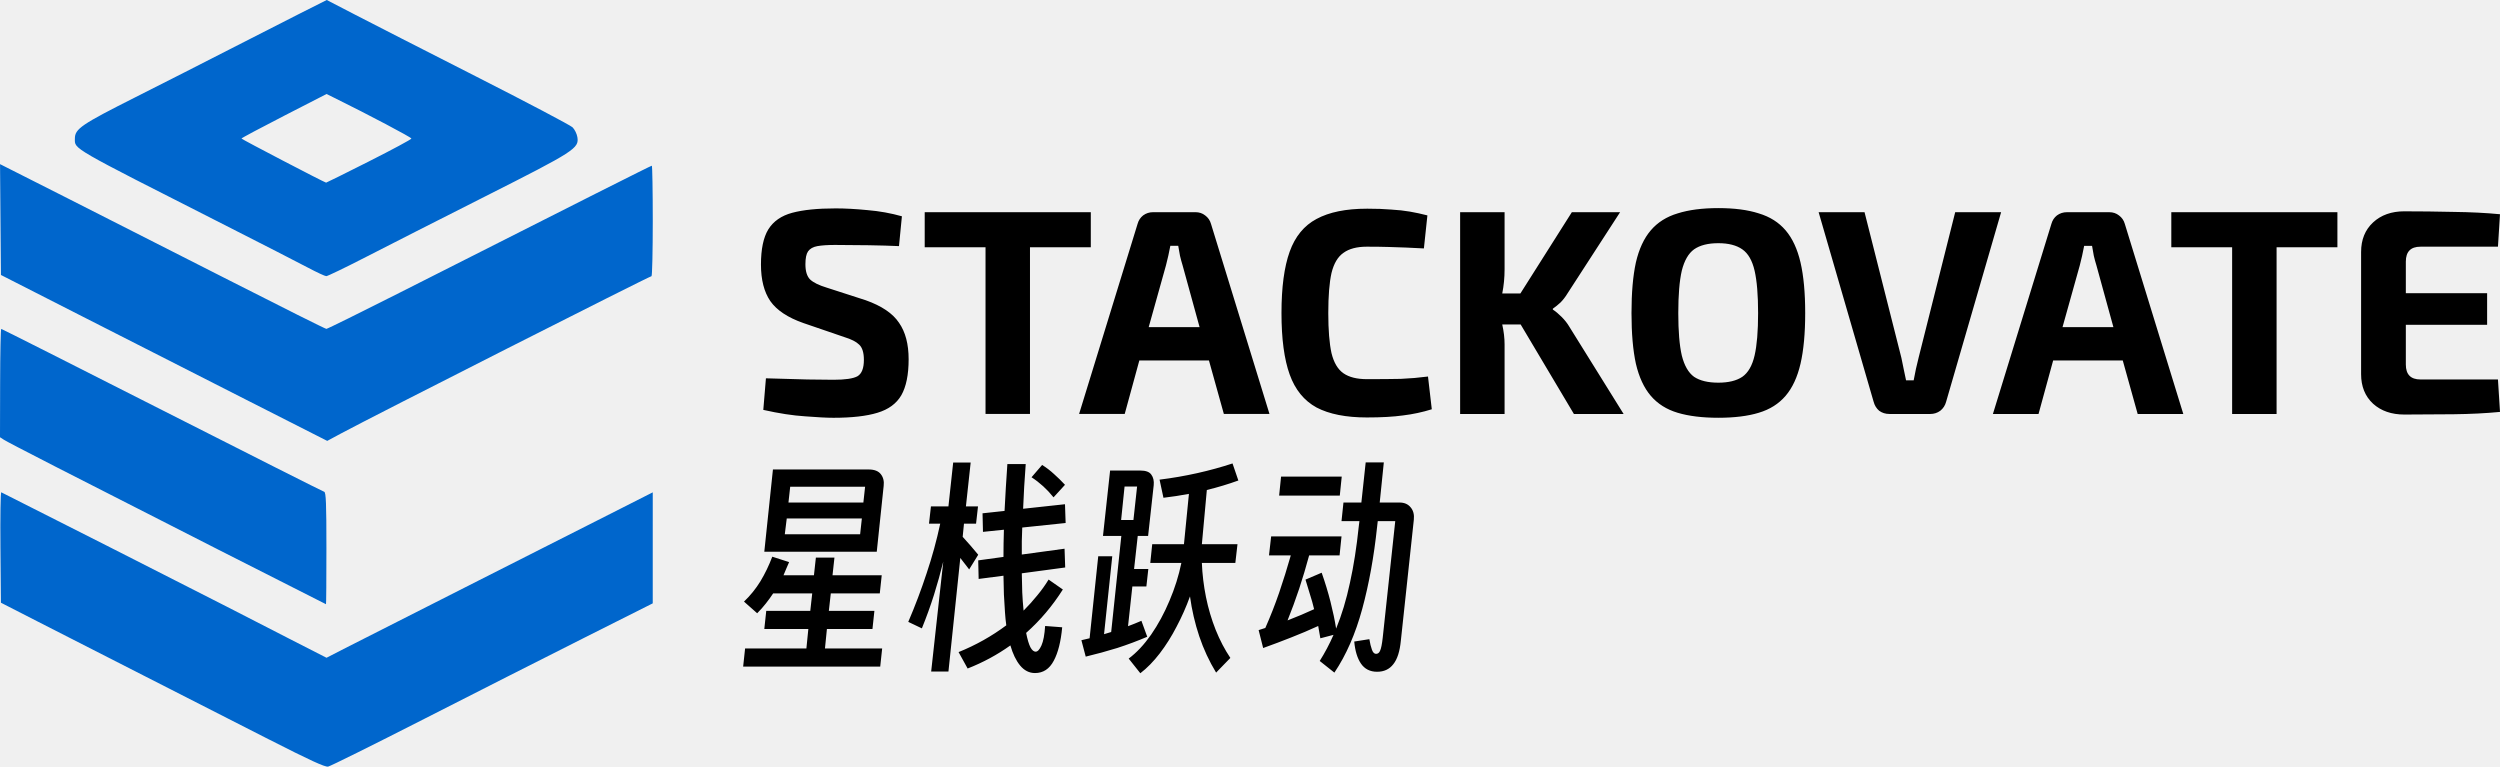
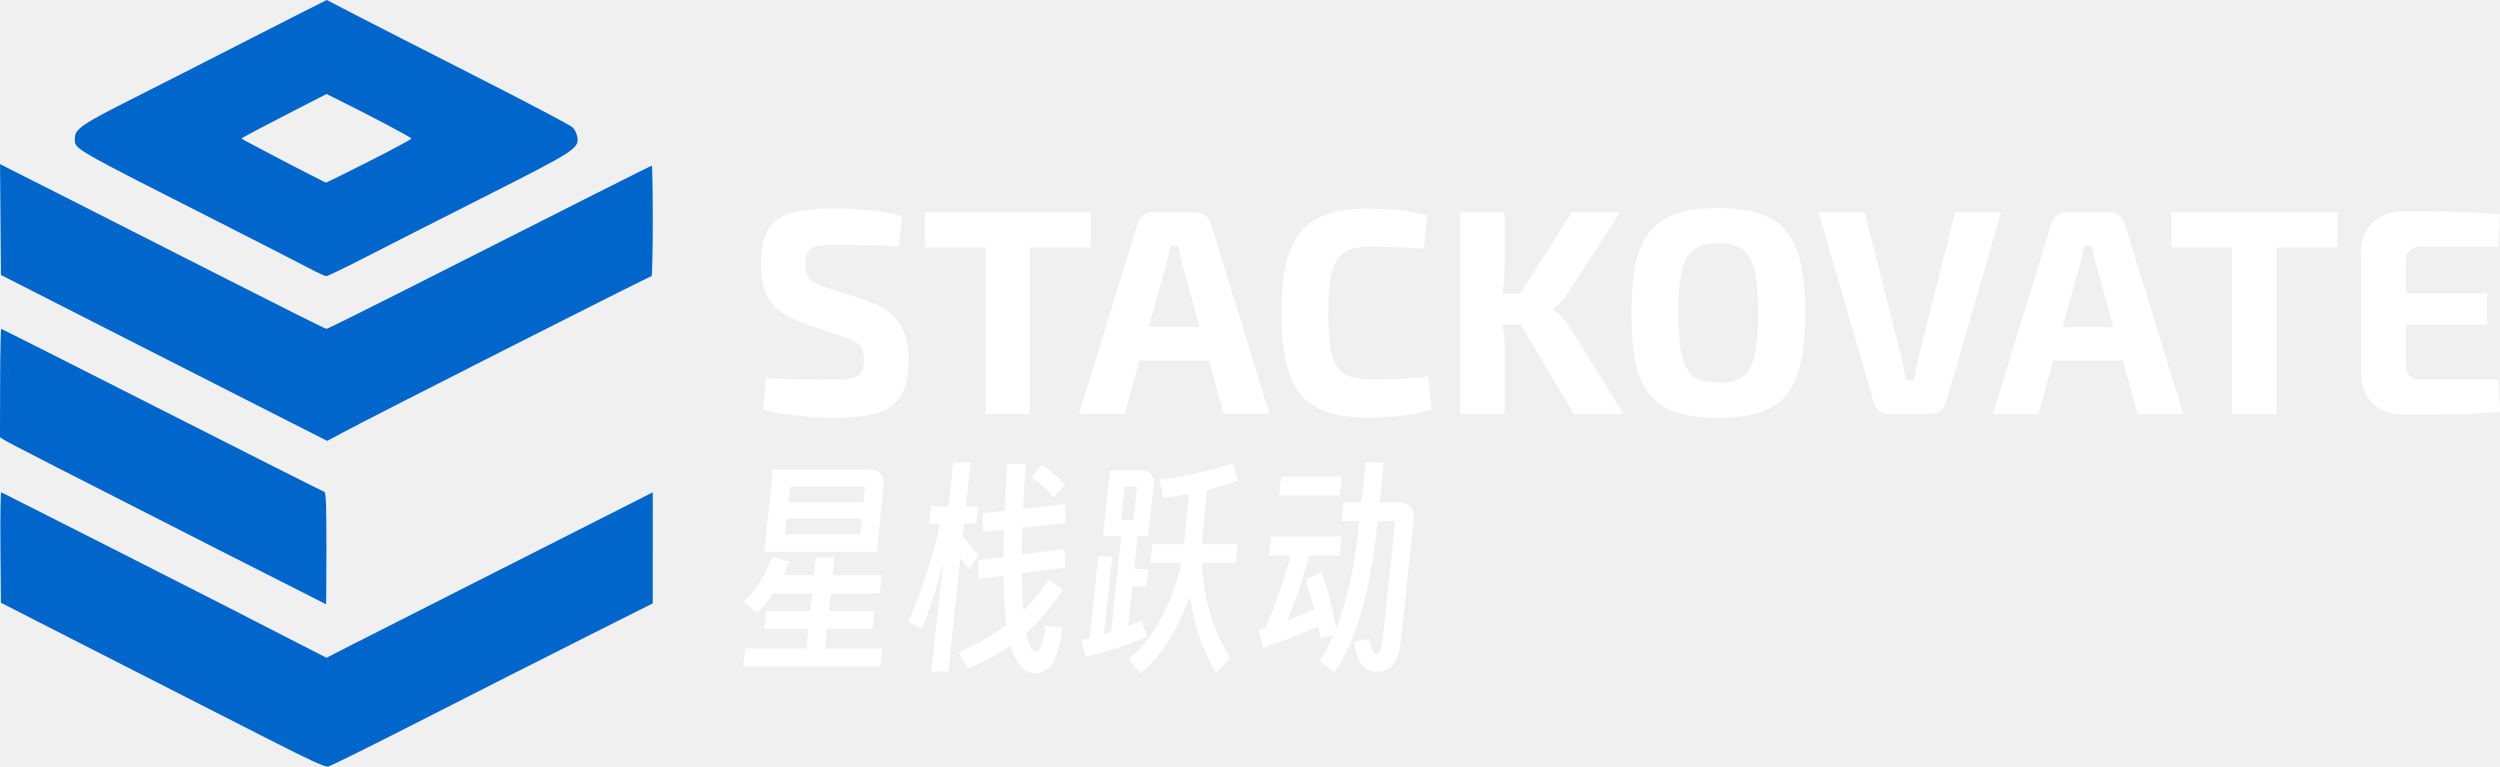
<svg xmlns="http://www.w3.org/2000/svg" width="171.243mm" height="52.515mm" viewBox="0 0 171.243 52.515" version="1.1" id="svg1" xml:space="preserve">
  <defs id="defs1">
    <rect x="163.447" y="737.556" width="477.062" height="117.478" id="rect15" />
    <rect x="159.361" y="739.599" width="504.644" height="108.284" id="rect14" />
  </defs>
  <g id="layer1" transform="translate(-26.87922,-105.531)">
    <path style="fill:#0066cc;fill-opacity:1;stroke-width:0.44" d="m 45.338,156.199 c -2.049,-1.046 -5.874,-2.995 -8.499,-4.332 -2.625,-1.337 -5.926,-3.02 -7.335,-3.741 l -2.561,-1.311 -0.033,-3.801 c -0.018,-2.09 0.008,-3.783 0.058,-3.761 0.206,0.091 13.955,7.062 15.459,7.839 0.896,0.463 2.797,1.438 4.224,2.168 l 2.594,1.326 1.306,-0.671 c 0.718,-0.369 4.842,-2.46 9.165,-4.647 4.322,-2.187 8.762,-4.434 9.867,-4.995 l 2.008,-1.018 -4.51e-4,3.802 -4.49e-4,3.802 -4.685,2.355 c -2.577,1.295 -7.515,3.798 -10.972,5.562 -3.458,1.764 -6.418,3.233 -6.578,3.265 -0.215,0.042 -1.261,-0.438 -4.017,-1.844 z m -3.551,-13.043 c -10.38,-5.277 -14.337,-7.305 -14.643,-7.504 l -0.265,-0.172 0.009,-3.71 c 0.005,-2.041 0.039,-3.71 0.076,-3.71 0.037,0 4.995,2.502 11.018,5.559 6.023,3.058 11.019,5.576 11.103,5.597 0.123,0.03 0.153,0.799 0.153,3.871 0,2.108 -0.013,3.832 -0.029,3.831 -0.016,-0.003 -3.356,-1.694 -7.422,-3.761 z m 1.92,-10.261 c -3.073,-1.56 -8.102,-4.118 -11.175,-5.683 l -5.588,-2.846 -0.031,-3.796 -0.031,-3.796 4.629,2.34 c 2.546,1.287 7.548,3.826 11.115,5.642 3.567,1.816 6.541,3.302 6.609,3.302 0.068,0 2.336,-1.12 5.041,-2.488 12.765,-6.46 17.191,-8.689 17.251,-8.689 0.035,0 0.065,1.703 0.065,3.784 0,2.081 -0.039,3.784 -0.087,3.784 -0.139,3e-5 -19.093,9.602 -21.278,10.779 l -0.933,0.503 z m 4.251,-9.038 c -0.608,-0.324 -3.228,-1.665 -5.821,-2.981 -10.506,-5.331 -10.129,-5.114 -10.129,-5.849 0,-0.67 0.429,-0.963 4.17,-2.848 1.965,-0.99 4.856,-2.46 6.425,-3.266 1.569,-0.806 3.709,-1.897 4.755,-2.424 l 1.903,-0.958 1.939,1.005 c 1.066,0.553 4.794,2.457 8.284,4.231 3.49,1.774 6.465,3.342 6.611,3.483 0.146,0.142 0.296,0.445 0.333,0.675 0.124,0.765 -0.184,0.964 -6.304,4.055 -3.074,1.552 -6.746,3.418 -8.161,4.146 -1.415,0.728 -2.646,1.322 -2.736,1.321 -0.09,-0.002 -0.661,-0.267 -1.269,-0.591 z m 4.2,-7.275 c 1.596,-0.805 2.902,-1.508 2.902,-1.561 0,-0.08 -2.917,-1.621 -5.26,-2.778 l -0.553,-0.273 -2.915,1.496 c -1.603,0.823 -2.914,1.522 -2.912,1.554 0.002,0.048 5.674,3.004 5.797,3.022 0.021,0.003 1.344,-0.654 2.94,-1.459 z" id="path9" />
-     <path d="m 84.09,119.805 q 1.022,0 2.223,0.12 1.202,0.1 2.344,0.421 l -0.2,2.043 q -0.881,-0.04 -2.083,-0.06 -1.182,-0.02 -2.303,-0.02 -0.741,0 -1.202,0.08 -0.441,0.08 -0.641,0.361 -0.18,0.26 -0.18,0.881 0,0.721 0.32,1.042 0.341,0.32 1.142,0.561 l 2.664,0.861 q 1.642,0.581 2.283,1.542 0.661,0.941 0.661,2.504 0,1.582 -0.501,2.464 -0.501,0.861 -1.642,1.202 -1.122,0.341 -3.005,0.341 -0.681,0 -1.943,-0.1 -1.262,-0.08 -2.864,-0.441 l 0.18,-2.163 q 1.783,0.06 2.844,0.08 1.082,0.02 1.783,0.02 1.202,0 1.642,-0.24 0.441,-0.26 0.441,-1.122 0,-0.741 -0.32,-1.042 -0.3,-0.3 -1.022,-0.521 l -2.804,-0.961 q -1.602,-0.561 -2.263,-1.502 -0.641,-0.941 -0.641,-2.504 0,-1.582 0.501,-2.404 0.521,-0.841 1.642,-1.142 1.122,-0.3 2.944,-0.3 z m 17.506,0.26 v 2.404 h -4.166 v 11.417 h -3.045 v -11.417 h -4.166 v -2.404 z m 7.171,0 q 0.381,0 0.661,0.22 0.3,0.22 0.401,0.581 l 4.006,13.02 h -3.125 l -1.022,-3.666 h -4.767 l -1.002,3.666 h -3.125 l 4.006,-13.02 q 0.1,-0.361 0.381,-0.581 0.3,-0.22 0.681,-0.22 z m -2.023,3.646 -1.182,4.226 h 3.485 l -1.162,-4.226 q -0.1,-0.32 -0.18,-0.661 -0.06,-0.361 -0.12,-0.681 h -0.541 q -0.06,0.32 -0.14,0.681 -0.08,0.341 -0.16,0.661 z m 13.761,-3.886 q 0.961,0 1.663,0.06 0.701,0.04 1.282,0.14 0.581,0.1 1.202,0.26 l -0.24,2.263 q -0.661,-0.04 -1.222,-0.06 -0.561,-0.02 -1.202,-0.04 -0.621,-0.02 -1.482,-0.02 -1.022,0 -1.602,0.421 -0.581,0.401 -0.821,1.382 -0.22,0.981 -0.22,2.744 0,1.743 0.22,2.744 0.24,0.981 0.821,1.382 0.581,0.401 1.602,0.401 1.382,0 2.324,-0.02 0.941,-0.04 1.863,-0.16 l 0.26,2.243 q -0.961,0.3 -1.963,0.421 -1.002,0.14 -2.484,0.14 -2.143,0 -3.445,-0.681 -1.282,-0.701 -1.843,-2.263 -0.561,-1.562 -0.561,-4.206 0,-2.644 0.561,-4.206 0.561,-1.562 1.843,-2.243 1.302,-0.701 3.445,-0.701 z m 9.434,0.24 v 3.906 q 0,0.861 -0.16,1.663 h 1.242 l 3.525,-5.568 h 3.305 l -3.605,5.568 q -0.22,0.361 -0.481,0.621 -0.26,0.24 -0.521,0.421 v 0.06 q 0.28,0.18 0.601,0.501 0.32,0.32 0.521,0.661 l 3.726,5.989 h -3.405 l -3.646,-6.129 h -1.262 q 0.08,0.361 0.12,0.701 0.04,0.341 0.04,0.661 v 4.767 h -3.045 v -13.821 z m 14.642,-0.28 q 1.642,0 2.764,0.361 1.142,0.341 1.843,1.162 0.701,0.821 1.022,2.203 0.32,1.382 0.32,3.465 0,2.083 -0.32,3.465 -0.32,1.382 -1.022,2.203 -0.701,0.821 -1.843,1.162 -1.122,0.341 -2.764,0.341 -1.642,0 -2.784,-0.341 -1.142,-0.341 -1.843,-1.162 -0.701,-0.821 -1.022,-2.203 -0.3,-1.382 -0.3,-3.465 0,-2.083 0.3,-3.465 0.32,-1.382 1.022,-2.203 0.701,-0.821 1.843,-1.162 1.142,-0.361 2.784,-0.361 z m 0,2.404 q -1.062,0 -1.663,0.421 -0.581,0.421 -0.841,1.462 -0.24,1.042 -0.24,2.904 0,1.863 0.24,2.904 0.26,1.042 0.841,1.462 0.601,0.401 1.663,0.401 1.042,0 1.642,-0.401 0.601,-0.421 0.841,-1.462 0.24,-1.042 0.24,-2.904 0,-1.863 -0.24,-2.904 -0.24,-1.042 -0.841,-1.462 -0.601,-0.421 -1.642,-0.421 z m 19.369,-2.123 -3.766,12.98 q -0.1,0.381 -0.401,0.621 -0.3,0.22 -0.681,0.22 h -2.804 q -0.401,0 -0.701,-0.22 -0.28,-0.24 -0.381,-0.621 l -3.766,-12.98 h 3.145 l 2.524,9.975 q 0.08,0.381 0.16,0.781 0.08,0.381 0.16,0.761 h 0.521 q 0.14,-0.781 0.341,-1.562 l 2.504,-9.955 z m 7.411,0 q 0.381,0 0.661,0.22 0.3,0.22 0.401,0.581 l 4.006,13.02 h -3.125 l -1.022,-3.666 h -4.767 l -1.002,3.666 h -3.125 l 4.006,-13.02 q 0.1,-0.361 0.381,-0.581 0.3,-0.22 0.681,-0.22 z m -2.023,3.646 -1.182,4.226 h 3.485 l -1.162,-4.226 q -0.1,-0.32 -0.18,-0.661 -0.06,-0.361 -0.12,-0.681 h -0.541 q -0.06,0.32 -0.14,0.681 -0.08,0.341 -0.16,0.661 z m 17.647,-3.646 v 2.404 h -4.166 v 11.417 h -3.045 v -11.417 h -4.166 v -2.404 z m 4.587,-0.06 q 1.622,0 3.365,0.04 1.743,0.02 3.185,0.16 l -0.14,2.223 h -5.308 q -1.002,0 -1.002,1.022 v 2.163 h 5.568 v 2.163 h -5.568 v 2.724 q 0,1.022 1.002,1.022 h 5.308 l 0.14,2.223 q -1.442,0.14 -3.185,0.16 -1.743,0.02 -3.365,0.02 -1.322,0 -2.143,-0.741 -0.821,-0.761 -0.821,-2.023 v -8.373 q 0,-1.262 0.821,-2.023 0.821,-0.761 2.143,-0.761 z" id="text3" style="font-weight:bold;font-size:20.03px;font-family:'Exo 2';-inkscape-font-specification:'Exo 2 Bold';stroke-width:0.631;stroke-opacity:0.452" aria-label="STACKOVATE" />
-     <path d="m 87.408,138.812 -0.473,4.51 h -7.703 l 0.591,-5.633 h 6.565 q 0.577,0 0.828,0.325 0.251,0.325 0.192,0.798 z m -6.521,1.139 h 5.131 l 0.118,-1.079 H 81.005 Z m -0.251,2.174 h 5.16 l 0.118,-1.079 h -5.145 z m -1.893,5.412 -0.902,-0.798 q 0.651,-0.621 1.124,-1.39 0.473,-0.784 0.813,-1.686 l 1.153,0.37 q -0.089,0.222 -0.192,0.444 -0.089,0.222 -0.192,0.458 h 2.085 l 0.133,-1.212 h 1.272 l -0.133,1.212 h 3.371 l -0.133,1.242 h -3.356 l -0.133,1.198 h 3.12 l -0.133,1.242 h -3.12 l -0.133,1.331 h 3.918 l -0.133,1.242 h -9.389 l 0.133,-1.242 h 4.199 l 0.133,-1.331 h -3.016 l 0.133,-1.242 h 3.016 l 0.133,-1.198 h -2.676 q -0.222,0.34 -0.503,0.695 -0.266,0.34 -0.591,0.665 z m 11.282,1.035 -0.932,-0.444 q 0.71,-1.656 1.257,-3.327 0.562,-1.671 0.932,-3.401 h -0.769 l 0.133,-1.183 h 1.198 l 0.325,-3.002 h 1.198 l -0.325,3.002 h 0.828 l -0.133,1.183 h -0.828 l -0.089,0.902 q 0.518,0.562 1.065,1.227 l -0.621,1.005 q -0.311,-0.414 -0.606,-0.784 l -0.813,7.777 h -1.183 l 0.828,-7.526 q -0.281,1.139 -0.636,2.277 -0.355,1.124 -0.828,2.292 z m 3.135,2.75 -0.621,-1.124 q 1.76,-0.71 3.268,-1.833 -0.059,-0.429 -0.089,-0.887 -0.044,-0.591 -0.074,-1.227 -0.015,-0.636 -0.03,-1.286 l -1.7,0.222 -0.03,-1.272 1.73,-0.237 q 0,-0.902 0.03,-1.863 l -1.434,0.148 -0.03,-1.272 1.508,-0.163 q 0.044,-0.813 0.089,-1.612 0.044,-0.813 0.104,-1.597 h 1.257 q -0.044,0.769 -0.104,1.538 -0.044,0.769 -0.074,1.523 l 2.868,-0.311 0.044,1.286 -2.972,0.311 q -0.015,0.473 -0.03,0.932 0,0.458 0,0.917 l 2.928,-0.399 0.044,1.286 -2.972,0.399 q 0.015,0.665 0.03,1.301 0.03,0.636 0.089,1.227 v 0.03 q 0.503,-0.503 0.932,-1.035 0.444,-0.532 0.784,-1.094 l 0.976,0.68 q -1.065,1.686 -2.514,2.972 0.133,0.68 0.296,0.991 0.163,0.296 0.355,0.296 0.207,0 0.399,-0.429 0.192,-0.429 0.251,-1.331 l 1.168,0.089 q -0.133,1.464 -0.577,2.292 -0.444,0.843 -1.286,0.843 -0.591,0 -1.02,-0.518 -0.414,-0.503 -0.665,-1.375 -1.346,0.961 -2.928,1.582 z m 5.101,-13.943 q 0.429,0.266 0.813,0.621 0.384,0.34 0.754,0.739 l -0.784,0.858 q -0.665,-0.828 -1.508,-1.375 z m 6.728,14.268 -0.798,-1.005 q 0.813,-0.606 1.538,-1.641 0.725,-1.05 1.257,-2.321 0.547,-1.286 0.813,-2.588 h -2.129 l 0.133,-1.286 h 2.174 l 0.34,-3.445 q -0.872,0.163 -1.745,0.266 l -0.266,-1.242 q 1.316,-0.163 2.573,-0.444 1.257,-0.281 2.425,-0.665 l 0.399,1.168 q -1.02,0.37 -2.159,0.651 l -0.34,3.711 h 2.44 l -0.148,1.286 h -2.292 q 0.044,1.153 0.281,2.336 0.237,1.168 0.665,2.247 0.429,1.065 1.005,1.922 l -0.976,1.005 q -0.71,-1.168 -1.153,-2.484 -0.444,-1.331 -0.636,-2.735 -0.384,1.065 -0.917,2.07 -0.518,1.005 -1.153,1.833 -0.636,0.828 -1.331,1.36 z m -3.741,-1.139 -0.296,-1.124 q 0.296,-0.074 0.562,-0.133 l 0.591,-5.619 h 0.961 l -0.562,5.338 q 0.251,-0.074 0.488,-0.148 l 0.695,-6.58 h -1.257 l 0.488,-4.48 h 2.07 q 0.562,0 0.754,0.281 0.207,0.281 0.163,0.725 l -0.384,3.475 h -0.71 l -0.251,2.262 h 0.976 l -0.133,1.198 h -0.961 l -0.296,2.721 q 0.473,-0.177 0.917,-0.37 l 0.399,1.094 q -1.005,0.429 -2.055,0.769 -1.05,0.325 -2.159,0.591 z m 2.425,-9.359 h 0.843 l 0.251,-2.292 h -0.858 z m 14.608,10.454 -1.005,-0.798 q 0.532,-0.843 0.946,-1.789 l -0.902,0.237 q -0.059,-0.384 -0.148,-0.843 -0.902,0.414 -1.848,0.784 -0.932,0.37 -1.922,0.725 l -0.31,-1.227 q 0.237,-0.074 0.458,-0.148 0.518,-1.168 0.946,-2.41 0.429,-1.257 0.798,-2.558 h -1.493 l 0.148,-1.301 h 4.82 l -0.133,1.301 h -2.085 q -0.31,1.153 -0.68,2.277 -0.37,1.109 -0.798,2.174 0.991,-0.384 1.819,-0.769 -0.118,-0.503 -0.281,-1.005 -0.148,-0.518 -0.31,-1.02 l 1.109,-0.473 q 0.355,1.005 0.606,1.996 0.251,0.991 0.384,1.833 0.577,-1.405 0.946,-3.135 0.384,-1.73 0.606,-3.874 l 0.044,-0.355 h -1.227 l 0.133,-1.272 h 1.227 l 0.296,-2.75 h 1.242 l -0.281,2.75 h 1.36 q 0.488,0 0.754,0.325 0.281,0.325 0.222,0.858 l -0.887,8.265 q -0.103,1.109 -0.518,1.626 -0.399,0.518 -1.109,0.518 -0.725,0 -1.109,-0.562 -0.37,-0.547 -0.458,-1.508 l 1.035,-0.163 q 0.074,0.444 0.177,0.725 0.103,0.281 0.281,0.281 0.192,0 0.281,-0.222 0.103,-0.222 0.177,-0.887 l 0.858,-7.984 h -1.198 l -0.044,0.384 q -0.325,3.075 -1.02,5.633 -0.695,2.558 -1.907,4.362 z m 0.503,-13.426 -0.133,1.301 h -4.155 l 0.133,-1.301 z" id="text7" style="font-style:oblique;font-size:14.786px;line-height:2.5;font-family:'Smiley Sans';-inkscape-font-specification:'Smiley Sans Oblique';stroke-width:0.466;stroke-opacity:0.452" aria-label="星栈跃动" />
+     <path d="m 84.09,119.805 q 1.022,0 2.223,0.12 1.202,0.1 2.344,0.421 l -0.2,2.043 q -0.881,-0.04 -2.083,-0.06 -1.182,-0.02 -2.303,-0.02 -0.741,0 -1.202,0.08 -0.441,0.08 -0.641,0.361 -0.18,0.26 -0.18,0.881 0,0.721 0.32,1.042 0.341,0.32 1.142,0.561 l 2.664,0.861 q 1.642,0.581 2.283,1.542 0.661,0.941 0.661,2.504 0,1.582 -0.501,2.464 -0.501,0.861 -1.642,1.202 -1.122,0.341 -3.005,0.341 -0.681,0 -1.943,-0.1 -1.262,-0.08 -2.864,-0.441 l 0.18,-2.163 q 1.783,0.06 2.844,0.08 1.082,0.02 1.783,0.02 1.202,0 1.642,-0.24 0.441,-0.26 0.441,-1.122 0,-0.741 -0.32,-1.042 -0.3,-0.3 -1.022,-0.521 l -2.804,-0.961 q -1.602,-0.561 -2.263,-1.502 -0.641,-0.941 -0.641,-2.504 0,-1.582 0.501,-2.404 0.521,-0.841 1.642,-1.142 1.122,-0.3 2.944,-0.3 z m 17.506,0.26 v 2.404 h -4.166 v 11.417 h -3.045 v -11.417 h -4.166 v -2.404 z m 7.171,0 q 0.381,0 0.661,0.22 0.3,0.22 0.401,0.581 l 4.006,13.02 h -3.125 l -1.022,-3.666 h -4.767 l -1.002,3.666 h -3.125 l 4.006,-13.02 q 0.1,-0.361 0.381,-0.581 0.3,-0.22 0.681,-0.22 z m -2.023,3.646 -1.182,4.226 h 3.485 l -1.162,-4.226 q -0.1,-0.32 -0.18,-0.661 -0.06,-0.361 -0.12,-0.681 h -0.541 q -0.06,0.32 -0.14,0.681 -0.08,0.341 -0.16,0.661 z m 13.761,-3.886 q 0.961,0 1.663,0.06 0.701,0.04 1.282,0.14 0.581,0.1 1.202,0.26 l -0.24,2.263 q -0.661,-0.04 -1.222,-0.06 -0.561,-0.02 -1.202,-0.04 -0.621,-0.02 -1.482,-0.02 -1.022,0 -1.602,0.421 -0.581,0.401 -0.821,1.382 -0.22,0.981 -0.22,2.744 0,1.743 0.22,2.744 0.24,0.981 0.821,1.382 0.581,0.401 1.602,0.401 1.382,0 2.324,-0.02 0.941,-0.04 1.863,-0.16 l 0.26,2.243 q -0.961,0.3 -1.963,0.421 -1.002,0.14 -2.484,0.14 -2.143,0 -3.445,-0.681 -1.282,-0.701 -1.843,-2.263 -0.561,-1.562 -0.561,-4.206 0,-2.644 0.561,-4.206 0.561,-1.562 1.843,-2.243 1.302,-0.701 3.445,-0.701 z m 9.434,0.24 v 3.906 q 0,0.861 -0.16,1.663 h 1.242 l 3.525,-5.568 h 3.305 l -3.605,5.568 q -0.22,0.361 -0.481,0.621 -0.26,0.24 -0.521,0.421 v 0.06 q 0.28,0.18 0.601,0.501 0.32,0.32 0.521,0.661 l 3.726,5.989 h -3.405 l -3.646,-6.129 h -1.262 q 0.08,0.361 0.12,0.701 0.04,0.341 0.04,0.661 v 4.767 h -3.045 v -13.821 z m 14.642,-0.28 q 1.642,0 2.764,0.361 1.142,0.341 1.843,1.162 0.701,0.821 1.022,2.203 0.32,1.382 0.32,3.465 0,2.083 -0.32,3.465 -0.32,1.382 -1.022,2.203 -0.701,0.821 -1.843,1.162 -1.122,0.341 -2.764,0.341 -1.642,0 -2.784,-0.341 -1.142,-0.341 -1.843,-1.162 -0.701,-0.821 -1.022,-2.203 -0.3,-1.382 -0.3,-3.465 0,-2.083 0.3,-3.465 0.32,-1.382 1.022,-2.203 0.701,-0.821 1.843,-1.162 1.142,-0.361 2.784,-0.361 z m 0,2.404 q -1.062,0 -1.663,0.421 -0.581,0.421 -0.841,1.462 -0.24,1.042 -0.24,2.904 0,1.863 0.24,2.904 0.26,1.042 0.841,1.462 0.601,0.401 1.663,0.401 1.042,0 1.642,-0.401 0.601,-0.421 0.841,-1.462 0.24,-1.042 0.24,-2.904 0,-1.863 -0.24,-2.904 -0.24,-1.042 -0.841,-1.462 -0.601,-0.421 -1.642,-0.421 z m 19.369,-2.123 -3.766,12.98 q -0.1,0.381 -0.401,0.621 -0.3,0.22 -0.681,0.22 h -2.804 q -0.401,0 -0.701,-0.22 -0.28,-0.24 -0.381,-0.621 l -3.766,-12.98 h 3.145 l 2.524,9.975 q 0.08,0.381 0.16,0.781 0.08,0.381 0.16,0.761 h 0.521 q 0.14,-0.781 0.341,-1.562 l 2.504,-9.955 z m 7.411,0 q 0.381,0 0.661,0.22 0.3,0.22 0.401,0.581 l 4.006,13.02 h -3.125 l -1.022,-3.666 h -4.767 l -1.002,3.666 h -3.125 l 4.006,-13.02 q 0.1,-0.361 0.381,-0.581 0.3,-0.22 0.681,-0.22 z m -2.023,3.646 -1.182,4.226 h 3.485 l -1.162,-4.226 q -0.1,-0.32 -0.18,-0.661 -0.06,-0.361 -0.12,-0.681 h -0.541 q -0.06,0.32 -0.14,0.681 -0.08,0.341 -0.16,0.661 z m 17.647,-3.646 v 2.404 h -4.166 v 11.417 h -3.045 v -11.417 h -4.166 v -2.404 z m 4.587,-0.06 q 1.622,0 3.365,0.04 1.743,0.02 3.185,0.16 l -0.14,2.223 h -5.308 q -1.002,0 -1.002,1.022 v 2.163 h 5.568 v 2.163 h -5.568 v 2.724 q 0,1.022 1.002,1.022 h 5.308 l 0.14,2.223 q -1.442,0.14 -3.185,0.16 -1.743,0.02 -3.365,0.02 -1.322,0 -2.143,-0.741 -0.821,-0.761 -0.821,-2.023 v -8.373 q 0,-1.262 0.821,-2.023 0.821,-0.761 2.143,-0.761 z" id="text3" style="font-weight:bold;font-size:20.03px;font-family:'Exo 2';-inkscape-font-specification:'Exo 2 Bold';stroke-width:0.631;stroke-opacity:0.452;fill:#ffffff" aria-label="STACKOVATE" />
+     <path d="m 87.408,138.812 -0.473,4.51 h -7.703 l 0.591,-5.633 h 6.565 q 0.577,0 0.828,0.325 0.251,0.325 0.192,0.798 z m -6.521,1.139 h 5.131 l 0.118,-1.079 H 81.005 Z m -0.251,2.174 h 5.16 l 0.118,-1.079 h -5.145 z m -1.893,5.412 -0.902,-0.798 q 0.651,-0.621 1.124,-1.39 0.473,-0.784 0.813,-1.686 l 1.153,0.37 q -0.089,0.222 -0.192,0.444 -0.089,0.222 -0.192,0.458 h 2.085 l 0.133,-1.212 h 1.272 l -0.133,1.212 h 3.371 l -0.133,1.242 h -3.356 l -0.133,1.198 h 3.12 l -0.133,1.242 h -3.12 l -0.133,1.331 h 3.918 l -0.133,1.242 h -9.389 l 0.133,-1.242 h 4.199 l 0.133,-1.331 h -3.016 l 0.133,-1.242 h 3.016 l 0.133,-1.198 h -2.676 q -0.222,0.34 -0.503,0.695 -0.266,0.34 -0.591,0.665 z m 11.282,1.035 -0.932,-0.444 q 0.71,-1.656 1.257,-3.327 0.562,-1.671 0.932,-3.401 h -0.769 l 0.133,-1.183 h 1.198 l 0.325,-3.002 h 1.198 l -0.325,3.002 h 0.828 l -0.133,1.183 h -0.828 l -0.089,0.902 q 0.518,0.562 1.065,1.227 l -0.621,1.005 q -0.311,-0.414 -0.606,-0.784 l -0.813,7.777 h -1.183 l 0.828,-7.526 q -0.281,1.139 -0.636,2.277 -0.355,1.124 -0.828,2.292 z m 3.135,2.75 -0.621,-1.124 q 1.76,-0.71 3.268,-1.833 -0.059,-0.429 -0.089,-0.887 -0.044,-0.591 -0.074,-1.227 -0.015,-0.636 -0.03,-1.286 l -1.7,0.222 -0.03,-1.272 1.73,-0.237 q 0,-0.902 0.03,-1.863 l -1.434,0.148 -0.03,-1.272 1.508,-0.163 q 0.044,-0.813 0.089,-1.612 0.044,-0.813 0.104,-1.597 h 1.257 q -0.044,0.769 -0.104,1.538 -0.044,0.769 -0.074,1.523 l 2.868,-0.311 0.044,1.286 -2.972,0.311 q -0.015,0.473 -0.03,0.932 0,0.458 0,0.917 l 2.928,-0.399 0.044,1.286 -2.972,0.399 q 0.015,0.665 0.03,1.301 0.03,0.636 0.089,1.227 v 0.03 q 0.503,-0.503 0.932,-1.035 0.444,-0.532 0.784,-1.094 l 0.976,0.68 q -1.065,1.686 -2.514,2.972 0.133,0.68 0.296,0.991 0.163,0.296 0.355,0.296 0.207,0 0.399,-0.429 0.192,-0.429 0.251,-1.331 l 1.168,0.089 q -0.133,1.464 -0.577,2.292 -0.444,0.843 -1.286,0.843 -0.591,0 -1.02,-0.518 -0.414,-0.503 -0.665,-1.375 -1.346,0.961 -2.928,1.582 z m 5.101,-13.943 q 0.429,0.266 0.813,0.621 0.384,0.34 0.754,0.739 l -0.784,0.858 q -0.665,-0.828 -1.508,-1.375 z m 6.728,14.268 -0.798,-1.005 q 0.813,-0.606 1.538,-1.641 0.725,-1.05 1.257,-2.321 0.547,-1.286 0.813,-2.588 h -2.129 l 0.133,-1.286 h 2.174 l 0.34,-3.445 q -0.872,0.163 -1.745,0.266 l -0.266,-1.242 q 1.316,-0.163 2.573,-0.444 1.257,-0.281 2.425,-0.665 l 0.399,1.168 q -1.02,0.37 -2.159,0.651 l -0.34,3.711 h 2.44 l -0.148,1.286 h -2.292 q 0.044,1.153 0.281,2.336 0.237,1.168 0.665,2.247 0.429,1.065 1.005,1.922 l -0.976,1.005 q -0.71,-1.168 -1.153,-2.484 -0.444,-1.331 -0.636,-2.735 -0.384,1.065 -0.917,2.07 -0.518,1.005 -1.153,1.833 -0.636,0.828 -1.331,1.36 z m -3.741,-1.139 -0.296,-1.124 q 0.296,-0.074 0.562,-0.133 l 0.591,-5.619 h 0.961 l -0.562,5.338 q 0.251,-0.074 0.488,-0.148 l 0.695,-6.58 h -1.257 l 0.488,-4.48 h 2.07 q 0.562,0 0.754,0.281 0.207,0.281 0.163,0.725 l -0.384,3.475 h -0.71 l -0.251,2.262 h 0.976 l -0.133,1.198 h -0.961 l -0.296,2.721 q 0.473,-0.177 0.917,-0.37 l 0.399,1.094 q -1.005,0.429 -2.055,0.769 -1.05,0.325 -2.159,0.591 z m 2.425,-9.359 h 0.843 l 0.251,-2.292 h -0.858 z m 14.608,10.454 -1.005,-0.798 q 0.532,-0.843 0.946,-1.789 l -0.902,0.237 q -0.059,-0.384 -0.148,-0.843 -0.902,0.414 -1.848,0.784 -0.932,0.37 -1.922,0.725 l -0.31,-1.227 q 0.237,-0.074 0.458,-0.148 0.518,-1.168 0.946,-2.41 0.429,-1.257 0.798,-2.558 h -1.493 l 0.148,-1.301 h 4.82 l -0.133,1.301 h -2.085 q -0.31,1.153 -0.68,2.277 -0.37,1.109 -0.798,2.174 0.991,-0.384 1.819,-0.769 -0.118,-0.503 -0.281,-1.005 -0.148,-0.518 -0.31,-1.02 l 1.109,-0.473 q 0.355,1.005 0.606,1.996 0.251,0.991 0.384,1.833 0.577,-1.405 0.946,-3.135 0.384,-1.73 0.606,-3.874 l 0.044,-0.355 h -1.227 l 0.133,-1.272 h 1.227 l 0.296,-2.75 h 1.242 l -0.281,2.75 h 1.36 q 0.488,0 0.754,0.325 0.281,0.325 0.222,0.858 l -0.887,8.265 q -0.103,1.109 -0.518,1.626 -0.399,0.518 -1.109,0.518 -0.725,0 -1.109,-0.562 -0.37,-0.547 -0.458,-1.508 l 1.035,-0.163 q 0.074,0.444 0.177,0.725 0.103,0.281 0.281,0.281 0.192,0 0.281,-0.222 0.103,-0.222 0.177,-0.887 l 0.858,-7.984 h -1.198 l -0.044,0.384 q -0.325,3.075 -1.02,5.633 -0.695,2.558 -1.907,4.362 z m 0.503,-13.426 -0.133,1.301 h -4.155 l 0.133,-1.301 z" id="text7" style="font-style:oblique;font-size:14.786px;line-height:2.5;font-family:'Smiley Sans';-inkscape-font-specification:'Smiley Sans Oblique';stroke-width:0.466;stroke-opacity:0.452;fill:#ffffff" aria-label="星栈跃动" />
  </g>
</svg>
